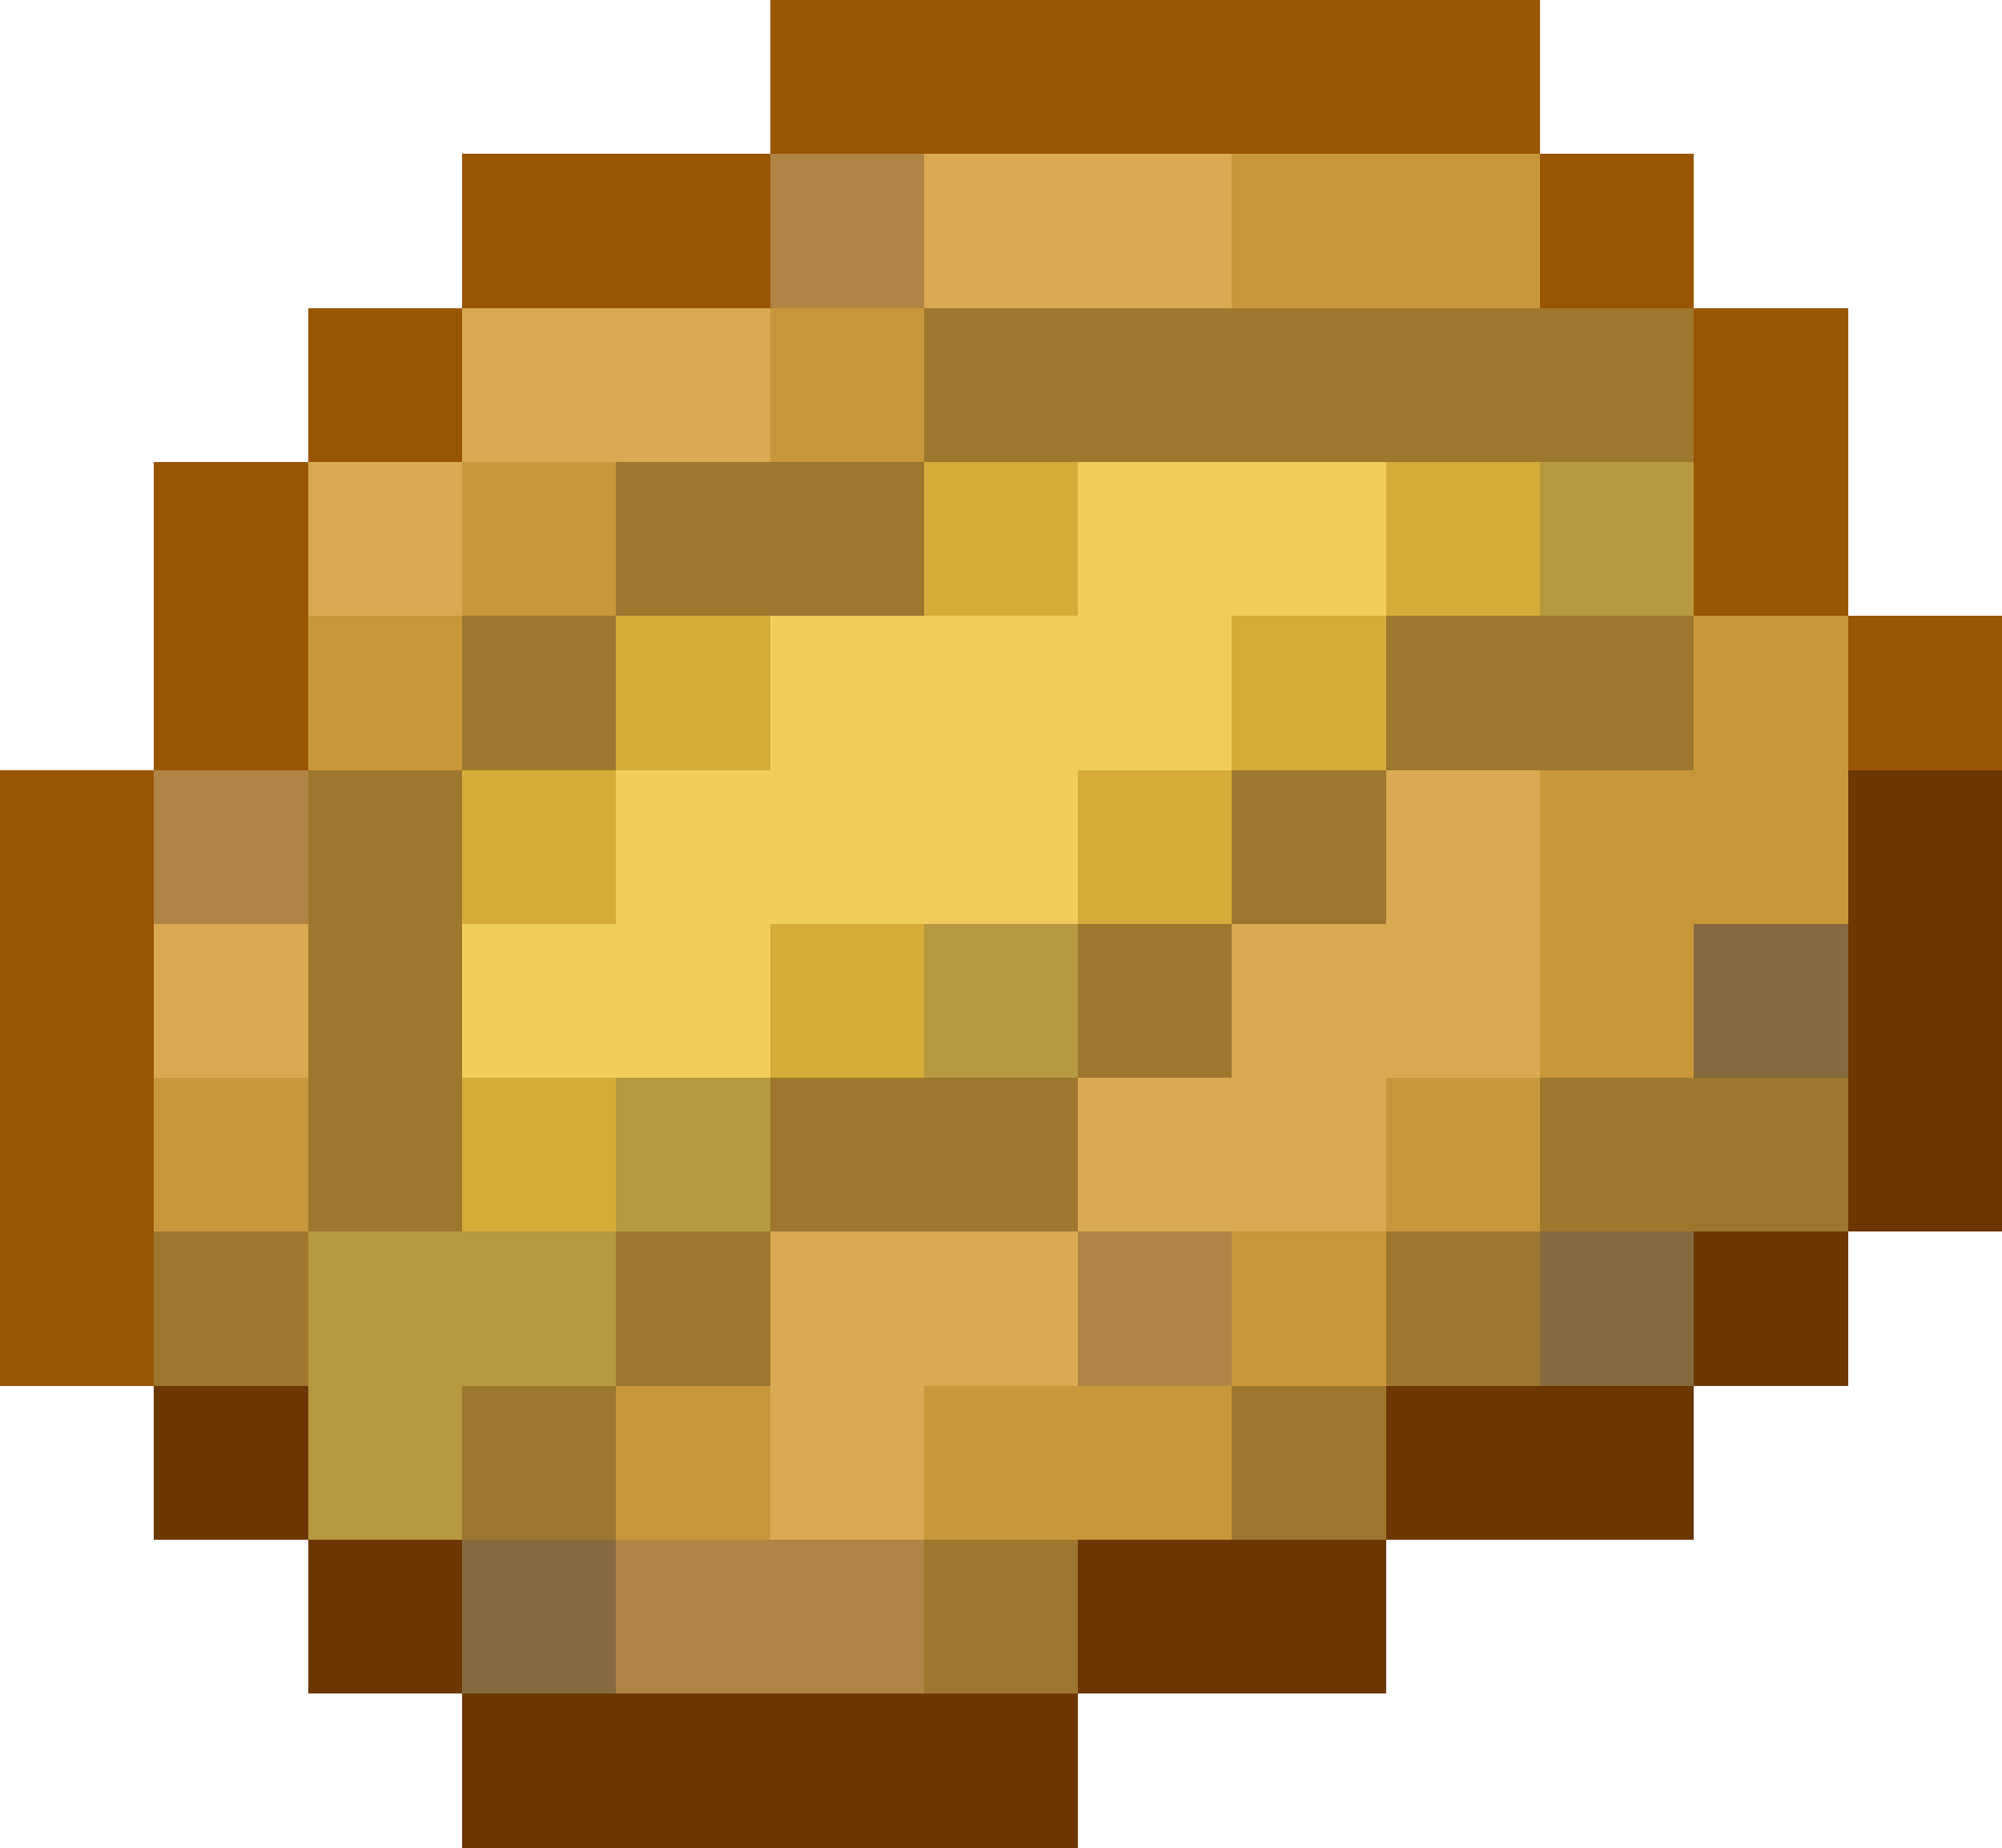
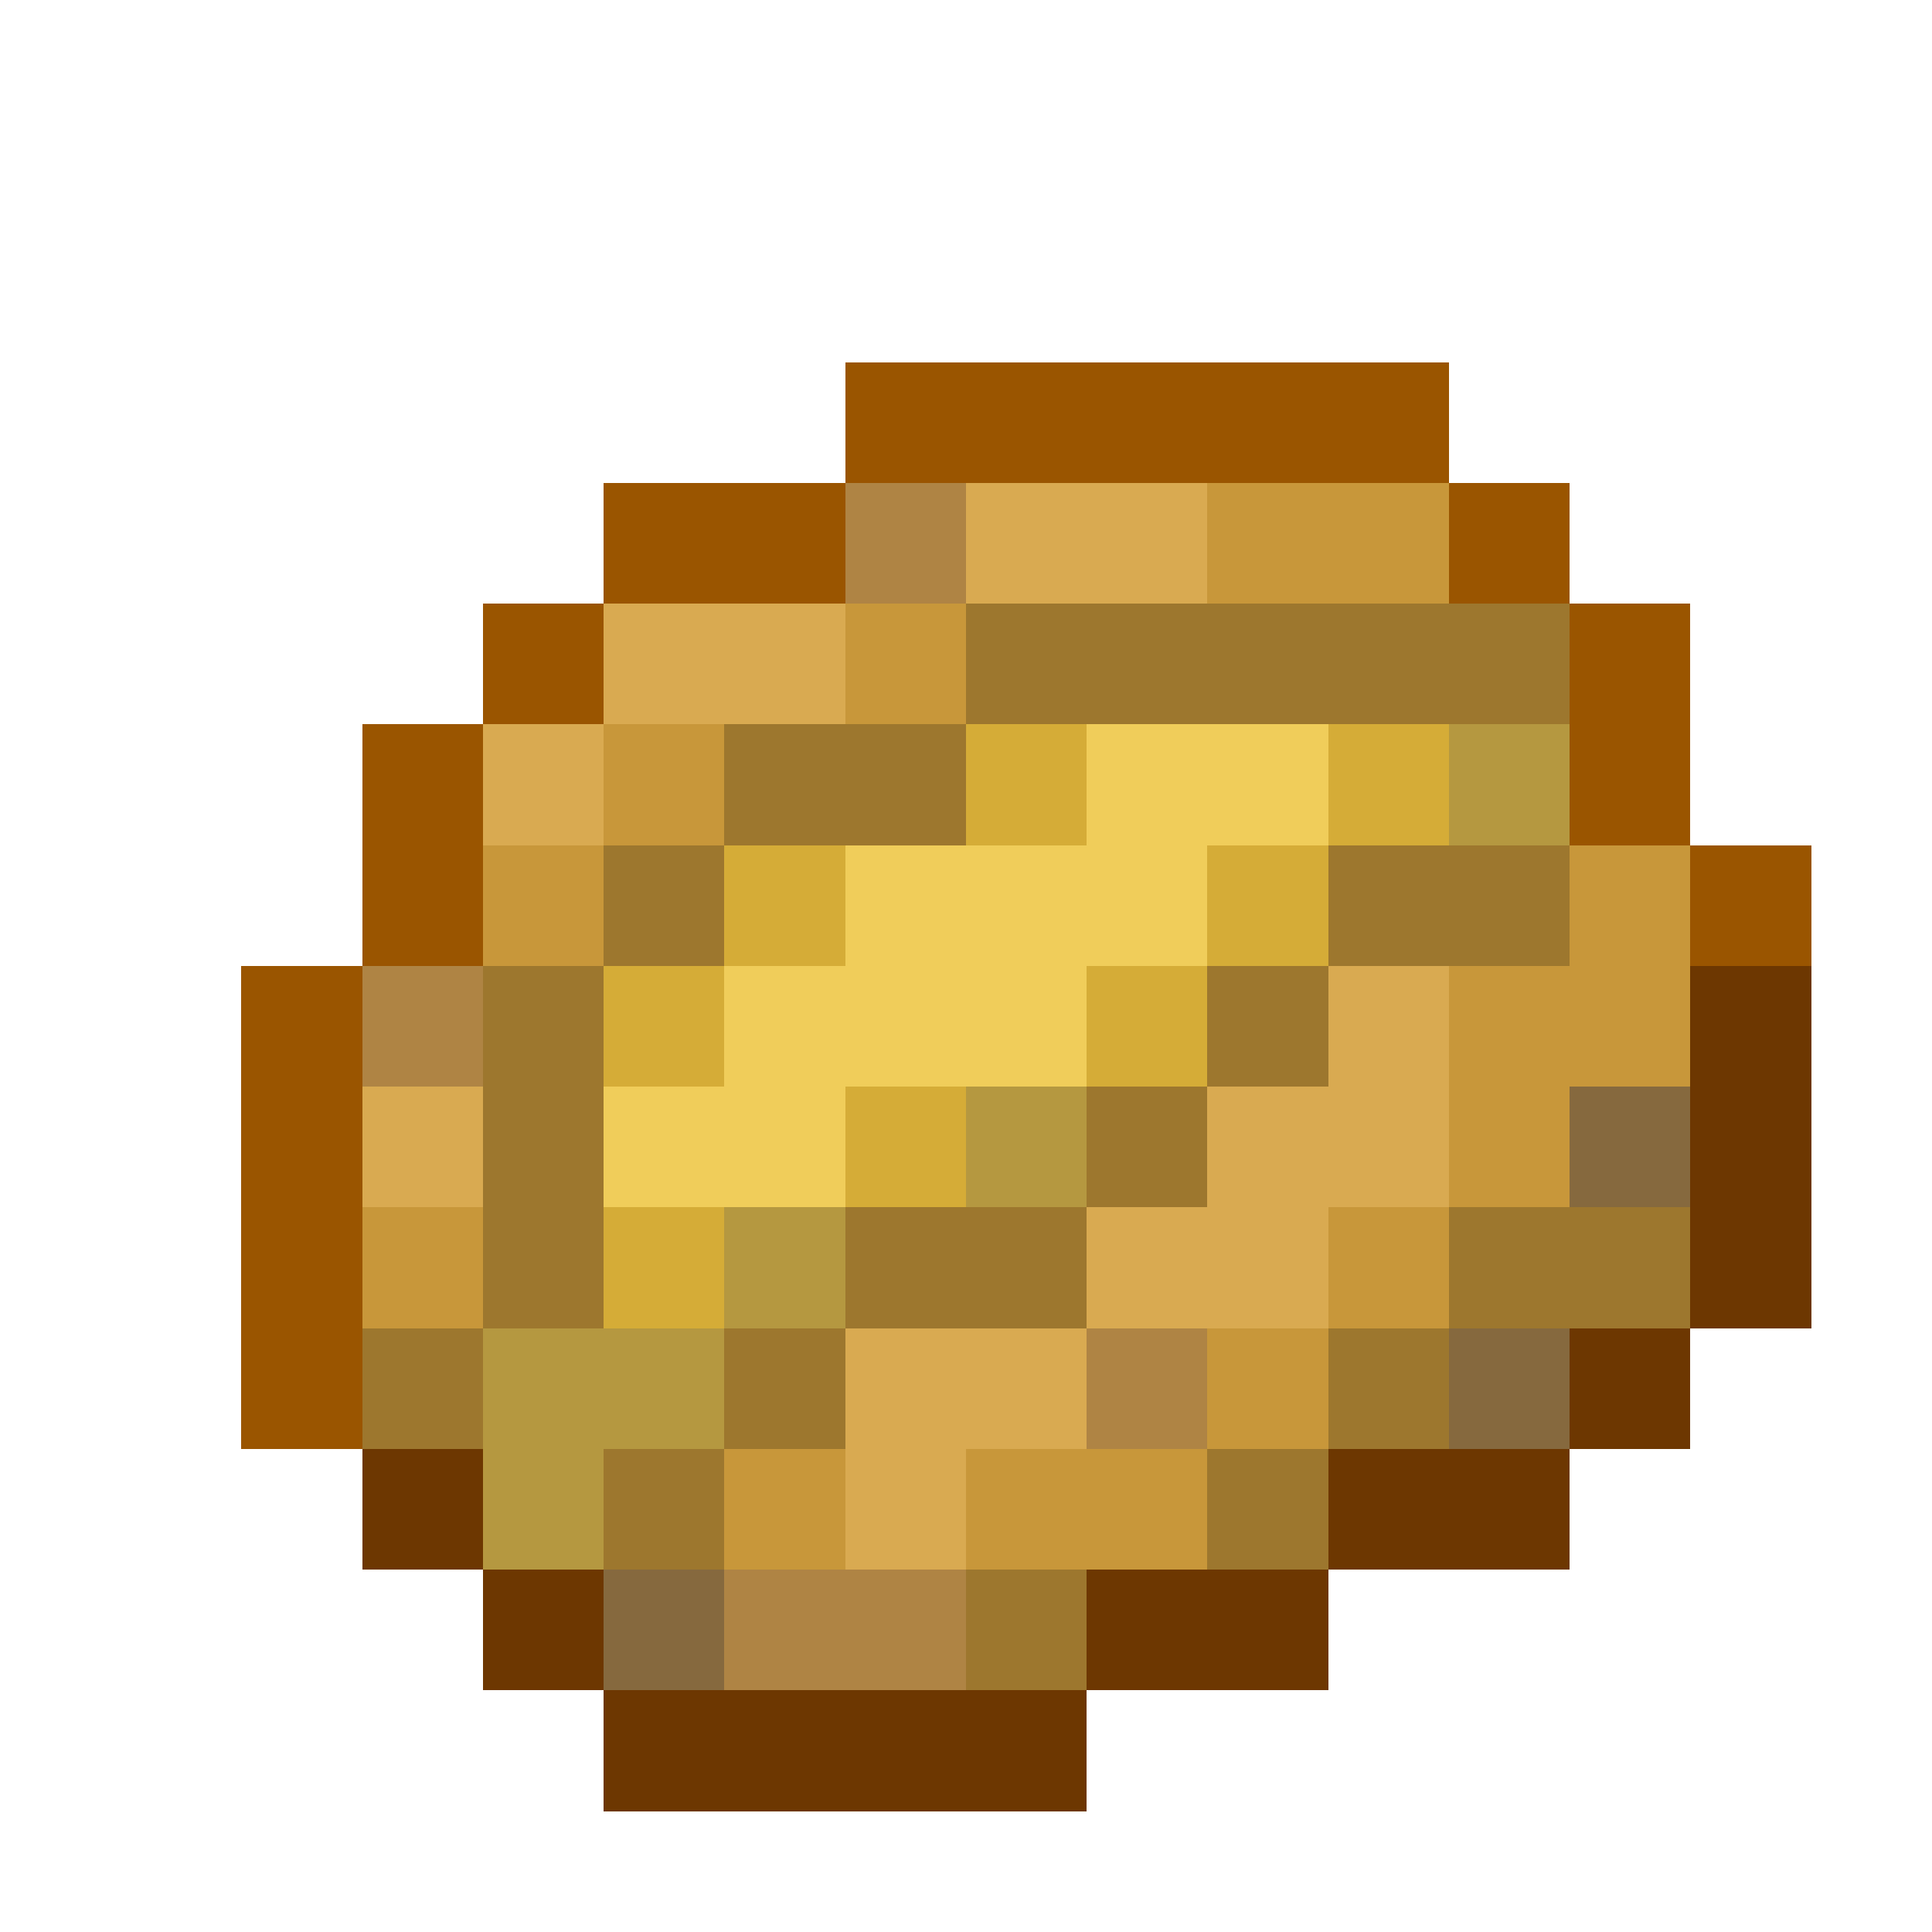
- <svg xmlns="http://www.w3.org/2000/svg" version="1.1" width="13" height="12" shape-rendering="crispEdges">
-   <rect x="5" y="0" width="5" height="1" fill="#9A5500" />
-   <rect x="3" y="1" width="2" height="1" fill="#9A5500" />
-   <rect x="5" y="1" width="1" height="1" fill="#AF8444" />
-   <rect x="6" y="1" width="2" height="1" fill="#D9AA51" />
-   <rect x="8" y="1" width="2" height="1" fill="#C8973A" />
-   <rect x="10" y="1" width="1" height="1" fill="#9A5500" />
-   <rect x="2" y="2" width="1" height="1" fill="#9A5500" />
-   <rect x="3" y="2" width="2" height="1" fill="#D9AA51" />
-   <rect x="5" y="2" width="1" height="1" fill="#C8973A" />
-   <rect x="6" y="2" width="5" height="1" fill="#9D772E" />
-   <rect x="11" y="2" width="1" height="2" fill="#9A5500" />
-   <rect x="1" y="3" width="1" height="2" fill="#9A5500" />
-   <rect x="2" y="3" width="1" height="1" fill="#D9AA51" />
-   <rect x="3" y="3" width="1" height="1" fill="#C8973A" />
-   <rect x="4" y="3" width="2" height="1" fill="#9D772E" />
-   <rect x="6" y="3" width="1" height="1" fill="#D5AC37" />
-   <rect x="7" y="3" width="2" height="1" fill="#F0CD5A" />
-   <rect x="9" y="3" width="1" height="1" fill="#D5AC37" />
-   <rect x="10" y="3" width="1" height="1" fill="#B59840" />
-   <rect x="2" y="4" width="1" height="1" fill="#C8973A" />
-   <rect x="3" y="4" width="1" height="1" fill="#9D772E" />
-   <rect x="4" y="4" width="1" height="1" fill="#D5AC37" />
-   <rect x="5" y="4" width="3" height="1" fill="#F0CD5A" />
-   <rect x="8" y="4" width="1" height="1" fill="#D5AC37" />
-   <rect x="9" y="4" width="2" height="1" fill="#9D772E" />
-   <rect x="11" y="4" width="1" height="2" fill="#C8973A" />
+ <svg xmlns="http://www.w3.org/2000/svg" version="1.1" width="16" height="16" shape-rendering="crispEdges">
+   <rect x="7" y="3" width="5" height="1" fill="#9A5500" />
+   <rect x="5" y="4" width="2" height="1" fill="#9A5500" />
+   <rect x="7" y="4" width="1" height="1" fill="#AF8444" />
+   <rect x="8" y="4" width="2" height="1" fill="#D9AA51" />
+   <rect x="10" y="4" width="2" height="1" fill="#C8973A" />
  <rect x="12" y="4" width="1" height="1" fill="#9A5500" />
-   <rect x="0" y="5" width="1" height="4" fill="#9A5500" />
-   <rect x="1" y="5" width="1" height="1" fill="#AF8444" />
-   <rect x="2" y="5" width="1" height="3" fill="#9D772E" />
-   <rect x="3" y="5" width="1" height="1" fill="#D5AC37" />
-   <rect x="4" y="5" width="3" height="1" fill="#F0CD5A" />
-   <rect x="7" y="5" width="1" height="1" fill="#D5AC37" />
-   <rect x="8" y="5" width="1" height="1" fill="#9D772E" />
-   <rect x="9" y="5" width="1" height="2" fill="#D9AA51" />
-   <rect x="10" y="5" width="1" height="2" fill="#C8973A" />
-   <rect x="12" y="5" width="1" height="3" fill="#6D3701" />
-   <rect x="1" y="6" width="1" height="1" fill="#D9AA51" />
-   <rect x="3" y="6" width="2" height="1" fill="#F0CD5A" />
-   <rect x="5" y="6" width="1" height="1" fill="#D5AC37" />
-   <rect x="6" y="6" width="1" height="1" fill="#B59840" />
-   <rect x="7" y="6" width="1" height="1" fill="#9D772E" />
-   <rect x="8" y="6" width="1" height="2" fill="#D9AA51" />
-   <rect x="11" y="6" width="1" height="1" fill="#86693E" />
-   <rect x="1" y="7" width="1" height="1" fill="#C8973A" />
-   <rect x="3" y="7" width="1" height="1" fill="#D5AC37" />
-   <rect x="4" y="7" width="1" height="1" fill="#B59840" />
-   <rect x="5" y="7" width="2" height="1" fill="#9D772E" />
-   <rect x="7" y="7" width="1" height="1" fill="#D9AA51" />
-   <rect x="9" y="7" width="1" height="1" fill="#C8973A" />
-   <rect x="10" y="7" width="2" height="1" fill="#9D772E" />
-   <rect x="1" y="8" width="1" height="1" fill="#9D772E" />
-   <rect x="2" y="8" width="2" height="1" fill="#B59840" />
-   <rect x="4" y="8" width="1" height="1" fill="#9D772E" />
-   <rect x="5" y="8" width="2" height="1" fill="#D9AA51" />
-   <rect x="7" y="8" width="1" height="1" fill="#AF8444" />
-   <rect x="8" y="8" width="1" height="1" fill="#C8973A" />
-   <rect x="9" y="8" width="1" height="1" fill="#9D772E" />
-   <rect x="10" y="8" width="1" height="1" fill="#86693E" />
-   <rect x="11" y="8" width="1" height="1" fill="#6D3701" />
-   <rect x="1" y="9" width="1" height="1" fill="#6D3701" />
-   <rect x="2" y="9" width="1" height="1" fill="#B59840" />
-   <rect x="3" y="9" width="1" height="1" fill="#9D772E" />
-   <rect x="4" y="9" width="1" height="1" fill="#C8973A" />
-   <rect x="5" y="9" width="1" height="1" fill="#D9AA51" />
-   <rect x="6" y="9" width="2" height="1" fill="#C8973A" />
-   <rect x="8" y="9" width="1" height="1" fill="#9D772E" />
-   <rect x="9" y="9" width="2" height="1" fill="#6D3701" />
-   <rect x="2" y="10" width="1" height="1" fill="#6D3701" />
-   <rect x="3" y="10" width="1" height="1" fill="#86693E" />
-   <rect x="4" y="10" width="2" height="1" fill="#AF8444" />
-   <rect x="6" y="10" width="1" height="1" fill="#9D772E" />
-   <rect x="7" y="10" width="2" height="1" fill="#6D3701" />
-   <rect x="3" y="11" width="4" height="1" fill="#6D3701" />
+   <rect x="4" y="5" width="1" height="1" fill="#9A5500" />
+   <rect x="5" y="5" width="2" height="1" fill="#D9AA51" />
+   <rect x="7" y="5" width="1" height="1" fill="#C8973A" />
+   <rect x="8" y="5" width="5" height="1" fill="#9D772E" />
+   <rect x="13" y="5" width="1" height="2" fill="#9A5500" />
+   <rect x="3" y="6" width="1" height="2" fill="#9A5500" />
+   <rect x="4" y="6" width="1" height="1" fill="#D9AA51" />
+   <rect x="5" y="6" width="1" height="1" fill="#C8973A" />
+   <rect x="6" y="6" width="2" height="1" fill="#9D772E" />
+   <rect x="8" y="6" width="1" height="1" fill="#D5AC37" />
+   <rect x="9" y="6" width="2" height="1" fill="#F0CD5A" />
+   <rect x="11" y="6" width="1" height="1" fill="#D5AC37" />
+   <rect x="12" y="6" width="1" height="1" fill="#B59840" />
+   <rect x="4" y="7" width="1" height="1" fill="#C8973A" />
+   <rect x="5" y="7" width="1" height="1" fill="#9D772E" />
+   <rect x="6" y="7" width="1" height="1" fill="#D5AC37" />
+   <rect x="7" y="7" width="3" height="1" fill="#F0CD5A" />
+   <rect x="10" y="7" width="1" height="1" fill="#D5AC37" />
+   <rect x="11" y="7" width="2" height="1" fill="#9D772E" />
+   <rect x="13" y="7" width="1" height="2" fill="#C8973A" />
+   <rect x="14" y="7" width="1" height="1" fill="#9A5500" />
+   <rect x="2" y="8" width="1" height="4" fill="#9A5500" />
+   <rect x="3" y="8" width="1" height="1" fill="#AF8444" />
+   <rect x="4" y="8" width="1" height="3" fill="#9D772E" />
+   <rect x="5" y="8" width="1" height="1" fill="#D5AC37" />
+   <rect x="6" y="8" width="3" height="1" fill="#F0CD5A" />
+   <rect x="9" y="8" width="1" height="1" fill="#D5AC37" />
+   <rect x="10" y="8" width="1" height="1" fill="#9D772E" />
+   <rect x="11" y="8" width="1" height="2" fill="#D9AA51" />
+   <rect x="12" y="8" width="1" height="2" fill="#C8973A" />
+   <rect x="14" y="8" width="1" height="3" fill="#6D3701" />
+   <rect x="3" y="9" width="1" height="1" fill="#D9AA51" />
+   <rect x="5" y="9" width="2" height="1" fill="#F0CD5A" />
+   <rect x="7" y="9" width="1" height="1" fill="#D5AC37" />
+   <rect x="8" y="9" width="1" height="1" fill="#B59840" />
+   <rect x="9" y="9" width="1" height="1" fill="#9D772E" />
+   <rect x="10" y="9" width="1" height="2" fill="#D9AA51" />
+   <rect x="13" y="9" width="1" height="1" fill="#86693E" />
+   <rect x="3" y="10" width="1" height="1" fill="#C8973A" />
+   <rect x="5" y="10" width="1" height="1" fill="#D5AC37" />
+   <rect x="6" y="10" width="1" height="1" fill="#B59840" />
+   <rect x="7" y="10" width="2" height="1" fill="#9D772E" />
+   <rect x="9" y="10" width="1" height="1" fill="#D9AA51" />
+   <rect x="11" y="10" width="1" height="1" fill="#C8973A" />
+   <rect x="12" y="10" width="2" height="1" fill="#9D772E" />
+   <rect x="3" y="11" width="1" height="1" fill="#9D772E" />
+   <rect x="4" y="11" width="2" height="1" fill="#B59840" />
+   <rect x="6" y="11" width="1" height="1" fill="#9D772E" />
+   <rect x="7" y="11" width="2" height="1" fill="#D9AA51" />
+   <rect x="9" y="11" width="1" height="1" fill="#AF8444" />
+   <rect x="10" y="11" width="1" height="1" fill="#C8973A" />
+   <rect x="11" y="11" width="1" height="1" fill="#9D772E" />
+   <rect x="12" y="11" width="1" height="1" fill="#86693E" />
+   <rect x="13" y="11" width="1" height="1" fill="#6D3701" />
+   <rect x="3" y="12" width="1" height="1" fill="#6D3701" />
+   <rect x="4" y="12" width="1" height="1" fill="#B59840" />
+   <rect x="5" y="12" width="1" height="1" fill="#9D772E" />
+   <rect x="6" y="12" width="1" height="1" fill="#C8973A" />
+   <rect x="7" y="12" width="1" height="1" fill="#D9AA51" />
+   <rect x="8" y="12" width="2" height="1" fill="#C8973A" />
+   <rect x="10" y="12" width="1" height="1" fill="#9D772E" />
+   <rect x="11" y="12" width="2" height="1" fill="#6D3701" />
+   <rect x="4" y="13" width="1" height="1" fill="#6D3701" />
+   <rect x="5" y="13" width="1" height="1" fill="#86693E" />
+   <rect x="6" y="13" width="2" height="1" fill="#AF8444" />
+   <rect x="8" y="13" width="1" height="1" fill="#9D772E" />
+   <rect x="9" y="13" width="2" height="1" fill="#6D3701" />
+   <rect x="5" y="14" width="4" height="1" fill="#6D3701" />
</svg>
